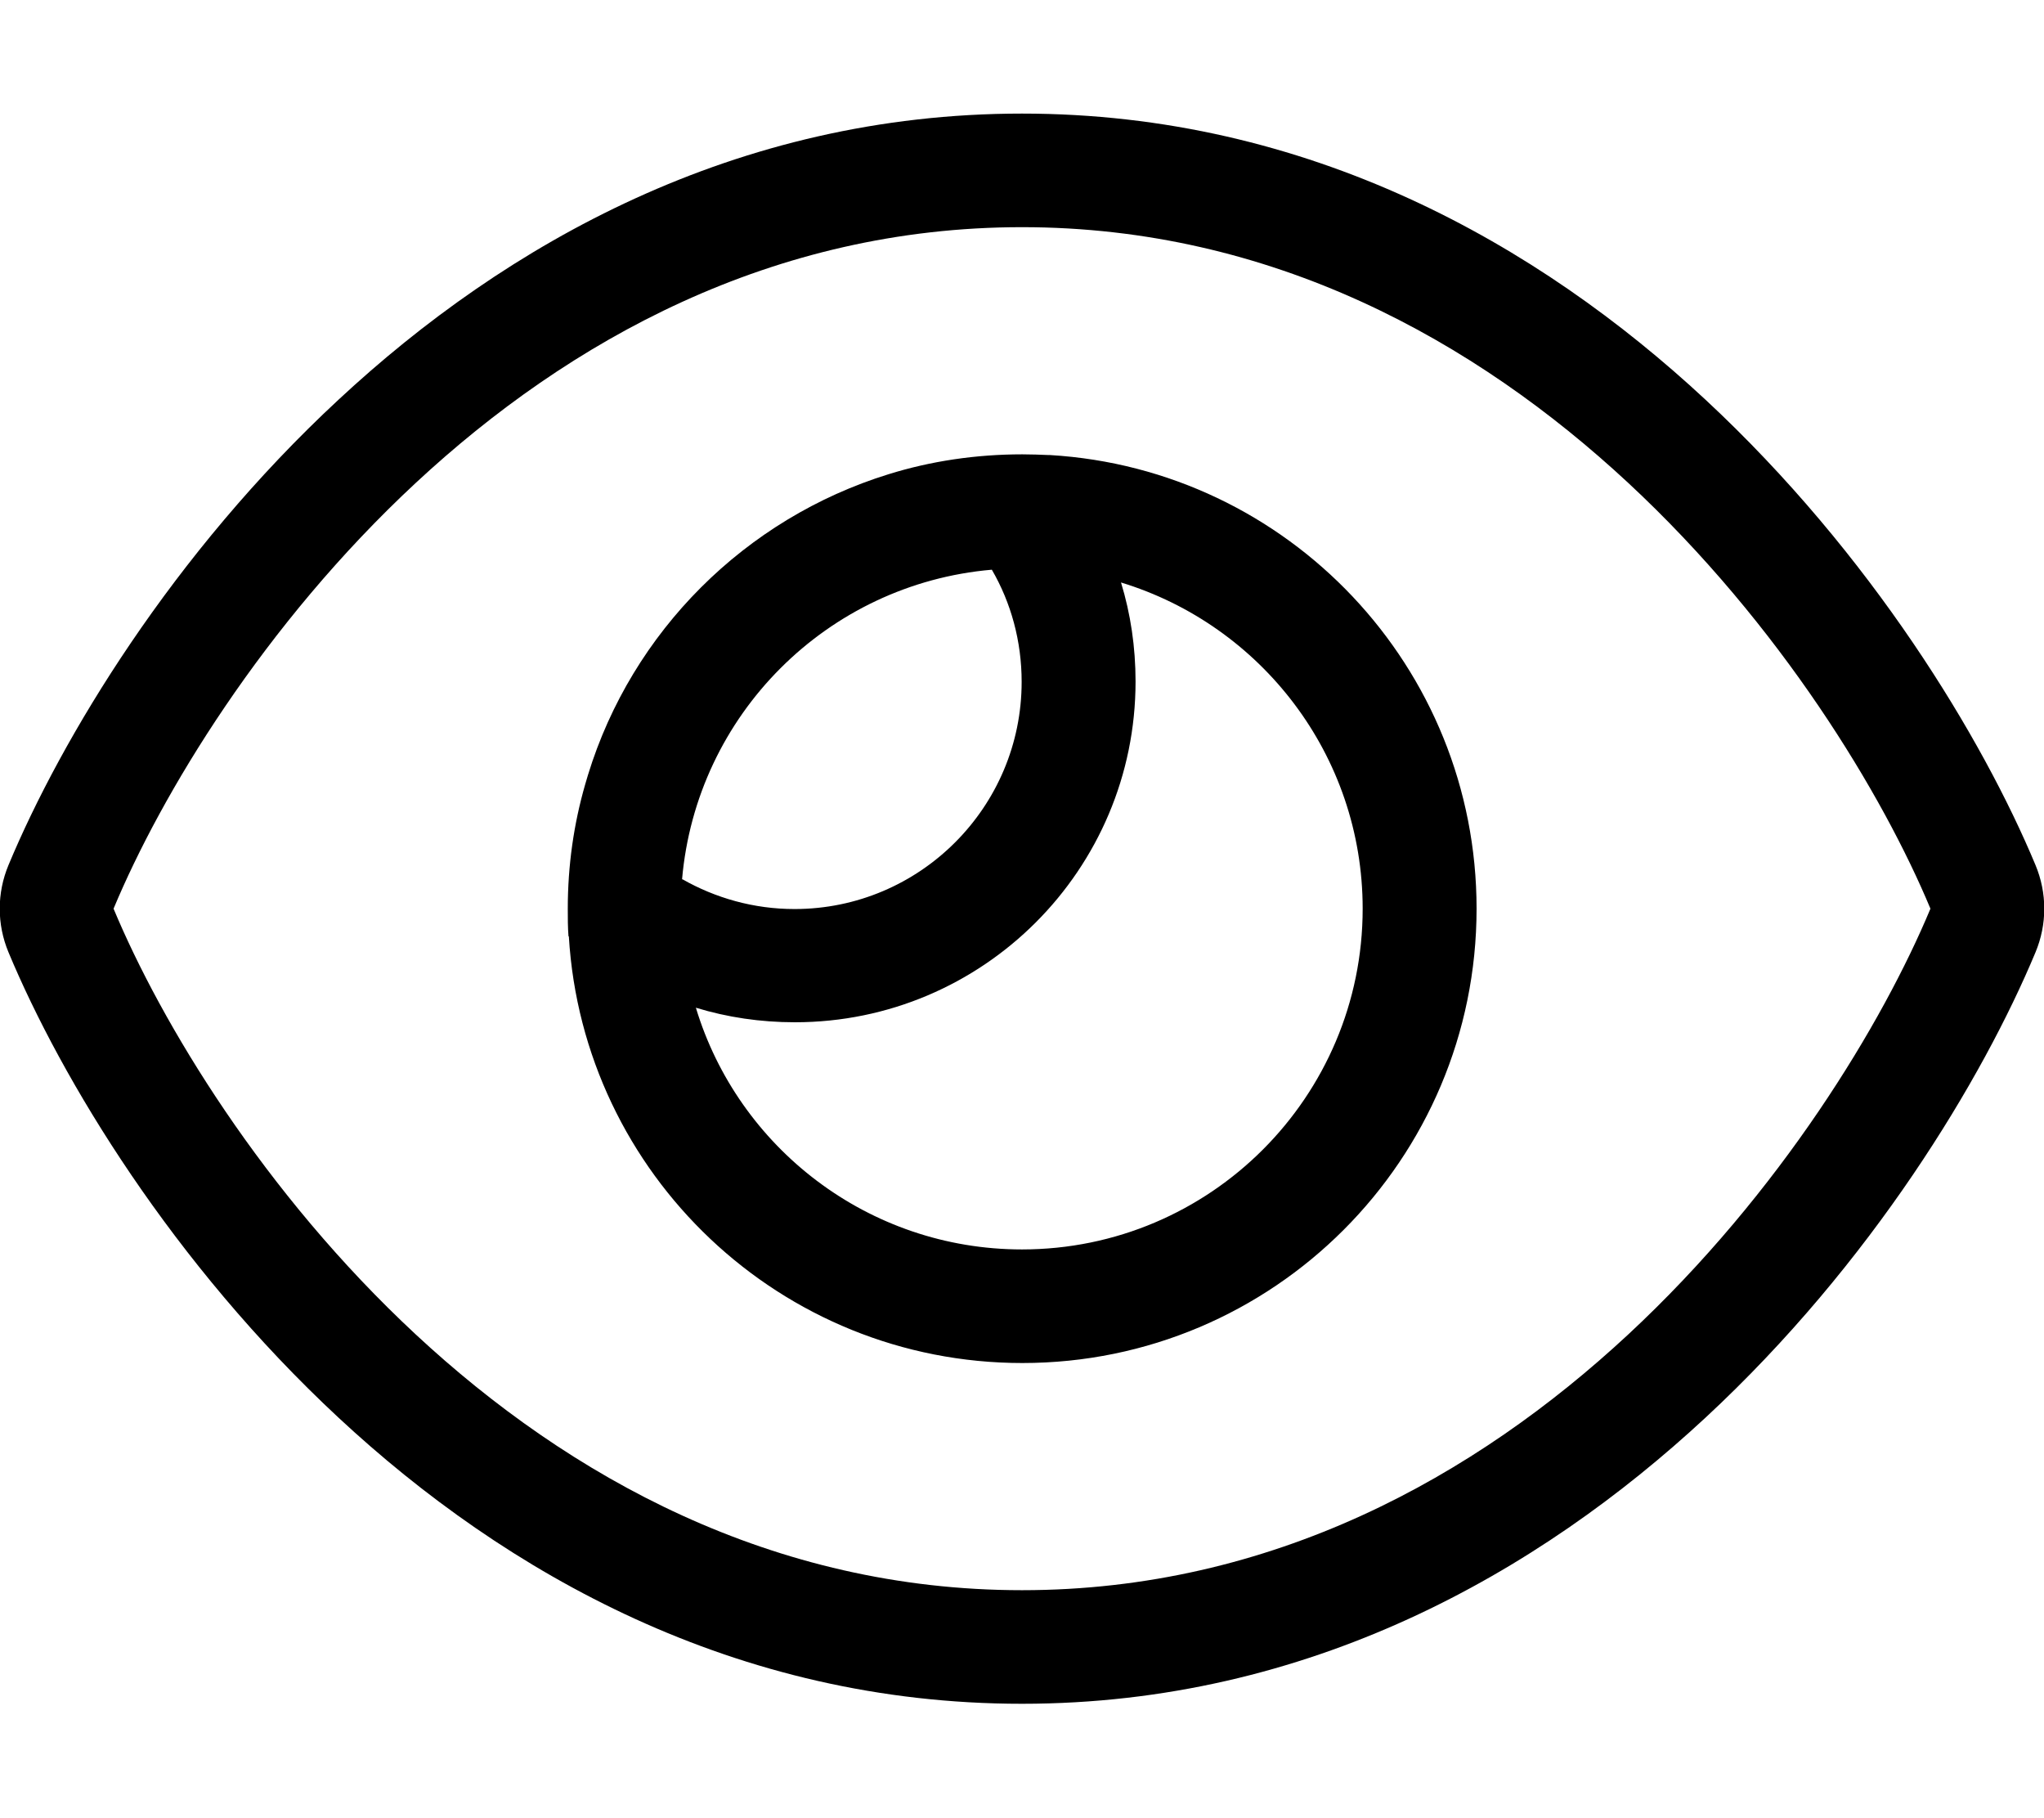
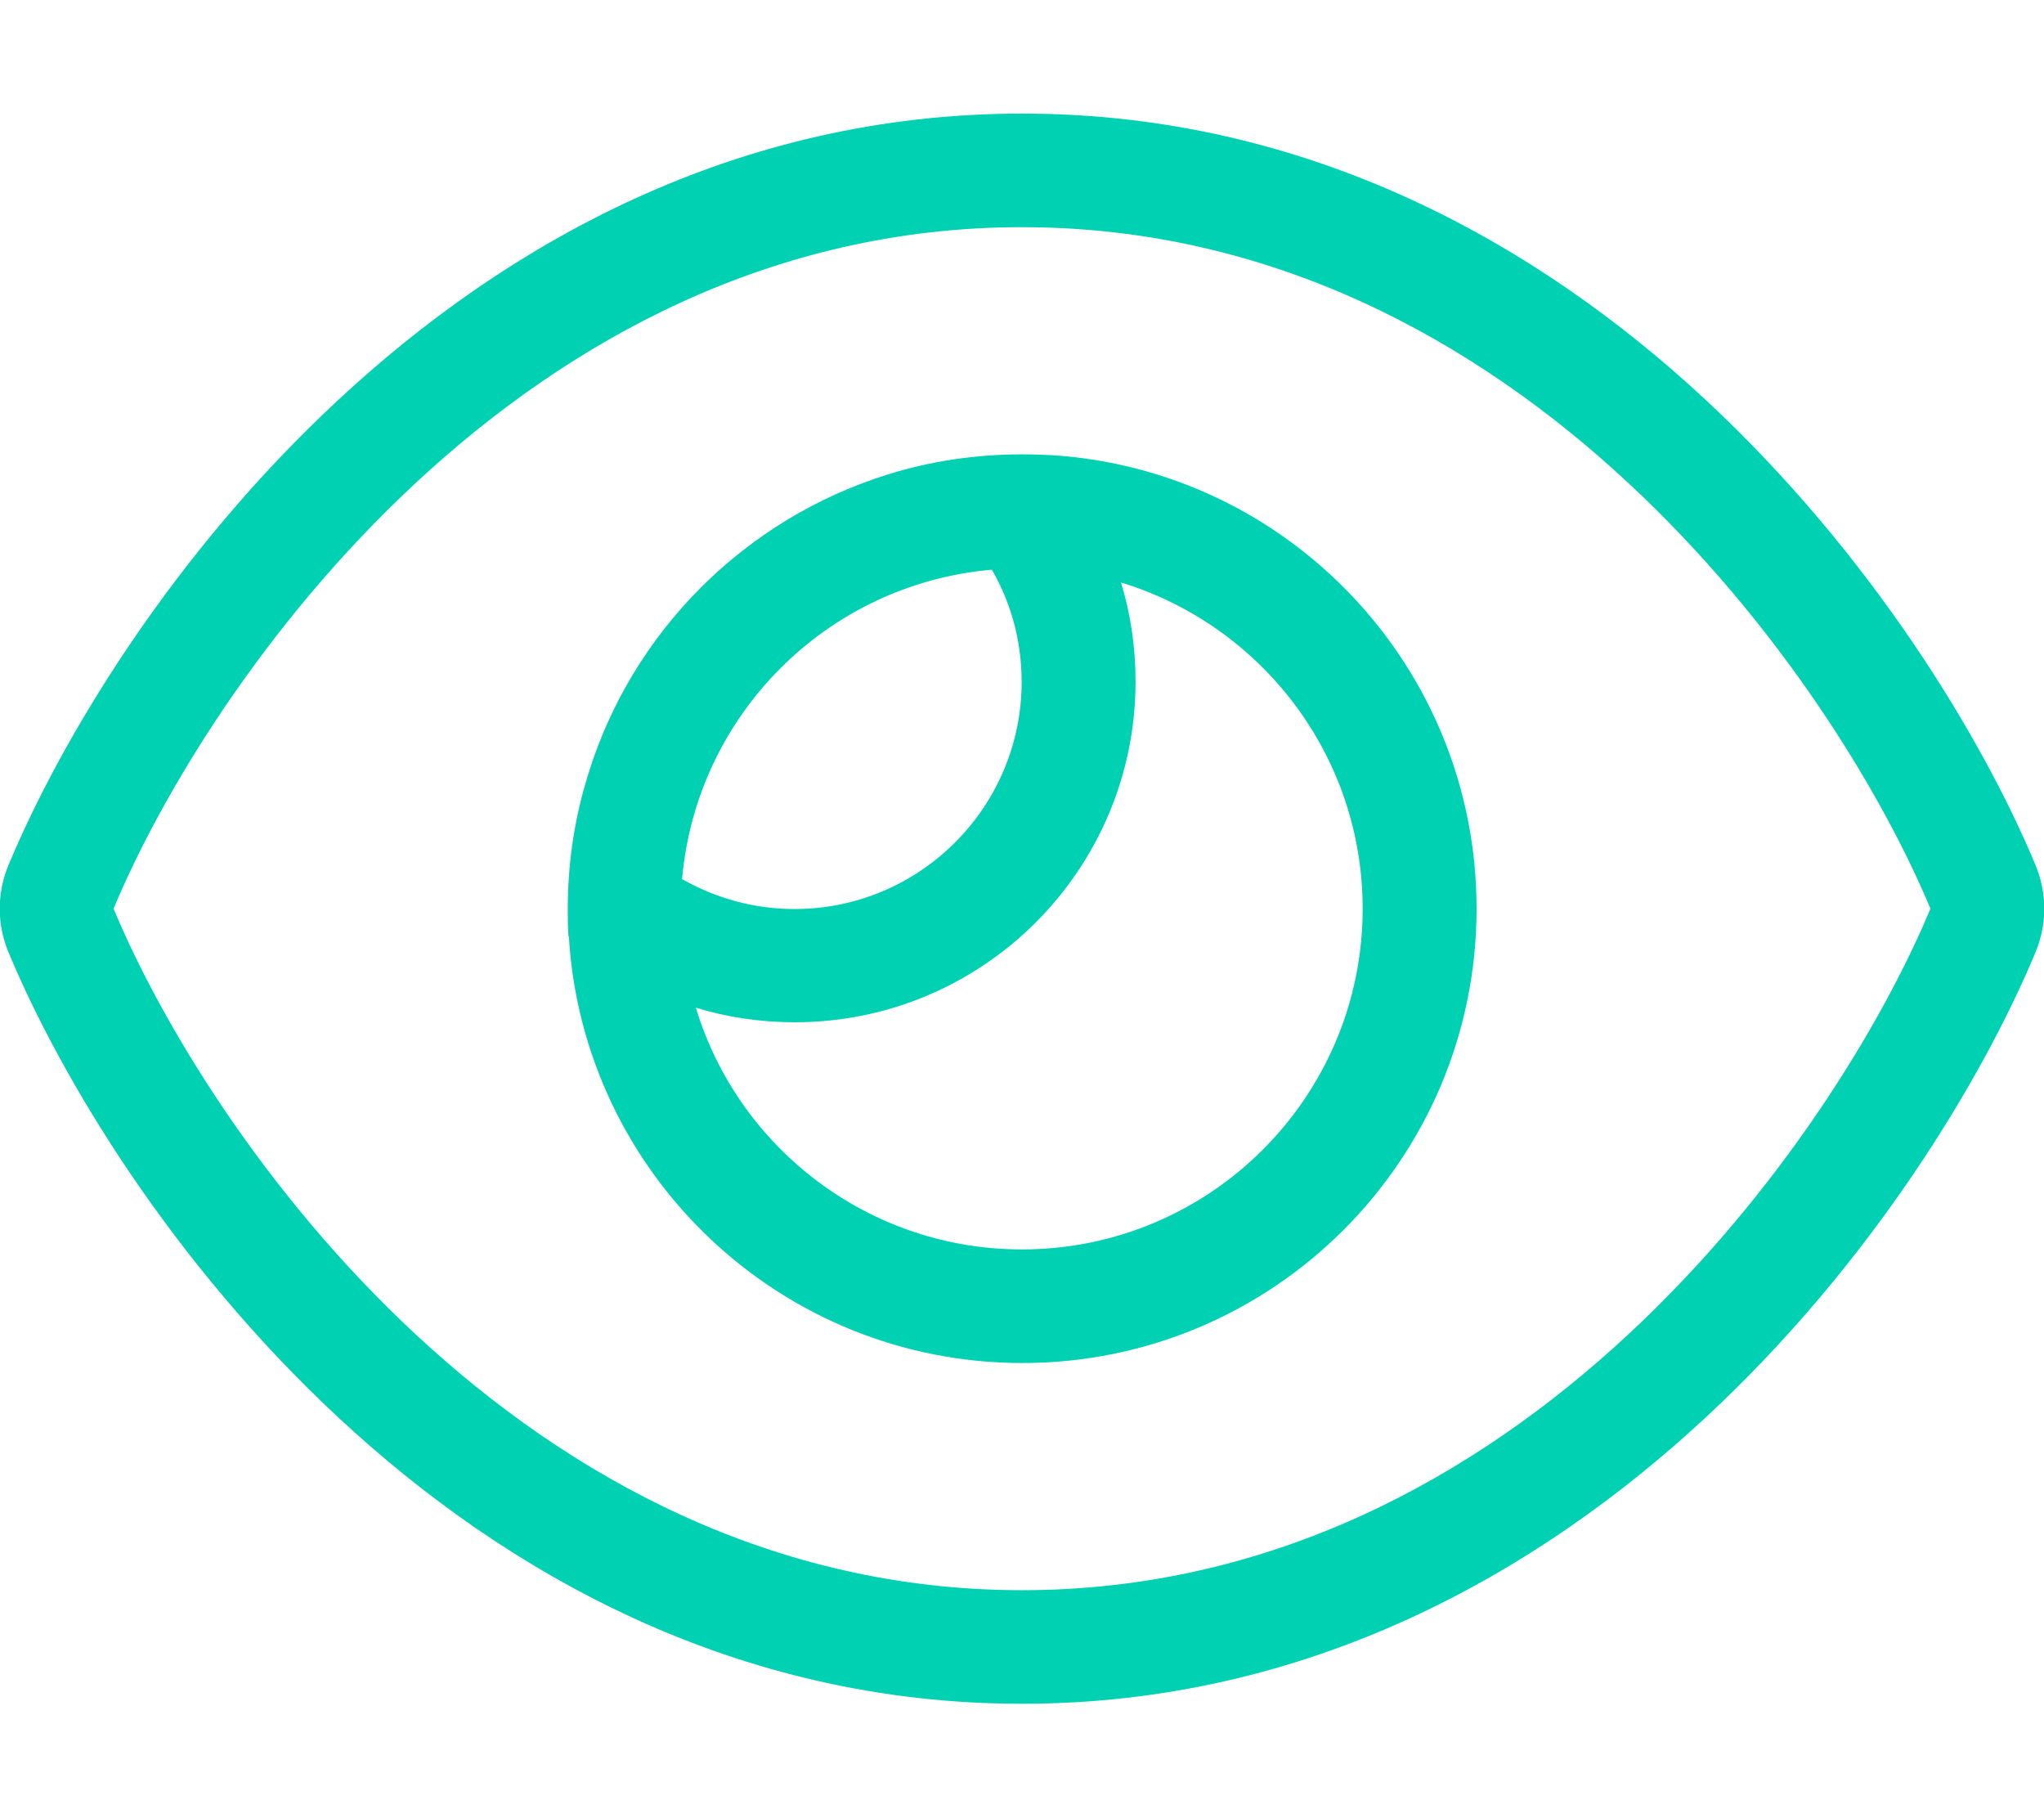
<svg xmlns="http://www.w3.org/2000/svg" viewBox="0 0 576 512">
-   <path fill="currentColor" d="M288 64c-140.8 0-229.3 128-256 192 26.7 64 115.2 192 256 192 140.8 0 229.3-128 256-192-26.7-64-115.2-192-256-192zM95.4 112.6C142.5 68.8 207.2 32 288 32s145.5 36.8 192.6 80.6c46.8 43.5 78.1 95.4 93 131.1 3.3 7.9 3.3 16.7 0 24.6-14.9 35.7-46.2 87.7-93 131.1-47.1 43.7-111.8 80.6-192.6 80.6S142.5 443.2 95.4 399.4c-46.8-43.5-78.1-95.4-93-131.1-3.3-7.9-3.3-16.7 0-24.6 14.9-35.7 46.2-87.7 93-131.1zM288 352c53 0 96-43 96-96 0-43.3-28.7-79.9-68.1-91.9 2.7 8.8 4.1 18.2 4.1 27.9 0 53-43 96-96 96-9.7 0-19.1-1.4-27.9-4.1 11.9 39.4 48.6 68.1 91.9 68.1zM160.2 263.8c-.2-2.6-.2-5.2-.2-7.8 0-12.2 1.7-23.9 4.9-35 .3-.9 .5-1.8 .8-2.7 12.4-40.4 44.3-72.2 84.7-84.7 11.9-3.7 24.6-5.6 37.7-5.6 2.5 0 5 .1 7.4 .2l.4 0c67.1 4 120.2 59.7 120.2 127.8 0 70.7-57.3 128-128 128-68.1 0-123.8-53.2-127.8-120.2zm32.1-16.1c9.3 5.3 20.1 8.4 31.6 8.4 35.3 0 64-28.7 64-64 0-11.5-3-22.3-8.4-31.6-46.4 4-83.3 40.9-87.3 87.3z" />
+   <path fill="#00d1b2" d="M288 64c-140.8 0-229.3 128-256 192 26.7 64 115.2 192 256 192 140.8 0 229.3-128 256-192-26.7-64-115.2-192-256-192zM95.4 112.6C142.5 68.8 207.2 32 288 32s145.5 36.8 192.6 80.6c46.8 43.5 78.1 95.4 93 131.1 3.3 7.9 3.3 16.7 0 24.6-14.9 35.7-46.2 87.7-93 131.1-47.1 43.7-111.8 80.6-192.6 80.6S142.5 443.2 95.4 399.4c-46.8-43.5-78.1-95.4-93-131.1-3.3-7.9-3.3-16.7 0-24.6 14.9-35.7 46.2-87.7 93-131.1zM288 352c53 0 96-43 96-96 0-43.3-28.7-79.9-68.1-91.9 2.7 8.8 4.1 18.2 4.1 27.9 0 53-43 96-96 96-9.7 0-19.1-1.4-27.9-4.1 11.9 39.4 48.6 68.1 91.9 68.1zM160.2 263.8c-.2-2.6-.2-5.2-.2-7.8 0-12.2 1.7-23.9 4.9-35 .3-.9 .5-1.8 .8-2.7 12.4-40.4 44.3-72.2 84.7-84.7 11.9-3.7 24.6-5.6 37.7-5.6 2.5 0 5 .1 7.4 .2l.4 0c67.1 4 120.2 59.7 120.2 127.8 0 70.7-57.3 128-128 128-68.1 0-123.8-53.2-127.8-120.2zm32.1-16.1c9.3 5.3 20.1 8.4 31.6 8.4 35.3 0 64-28.7 64-64 0-11.5-3-22.3-8.4-31.6-46.4 4-83.3 40.9-87.3 87.3z" />
</svg>
